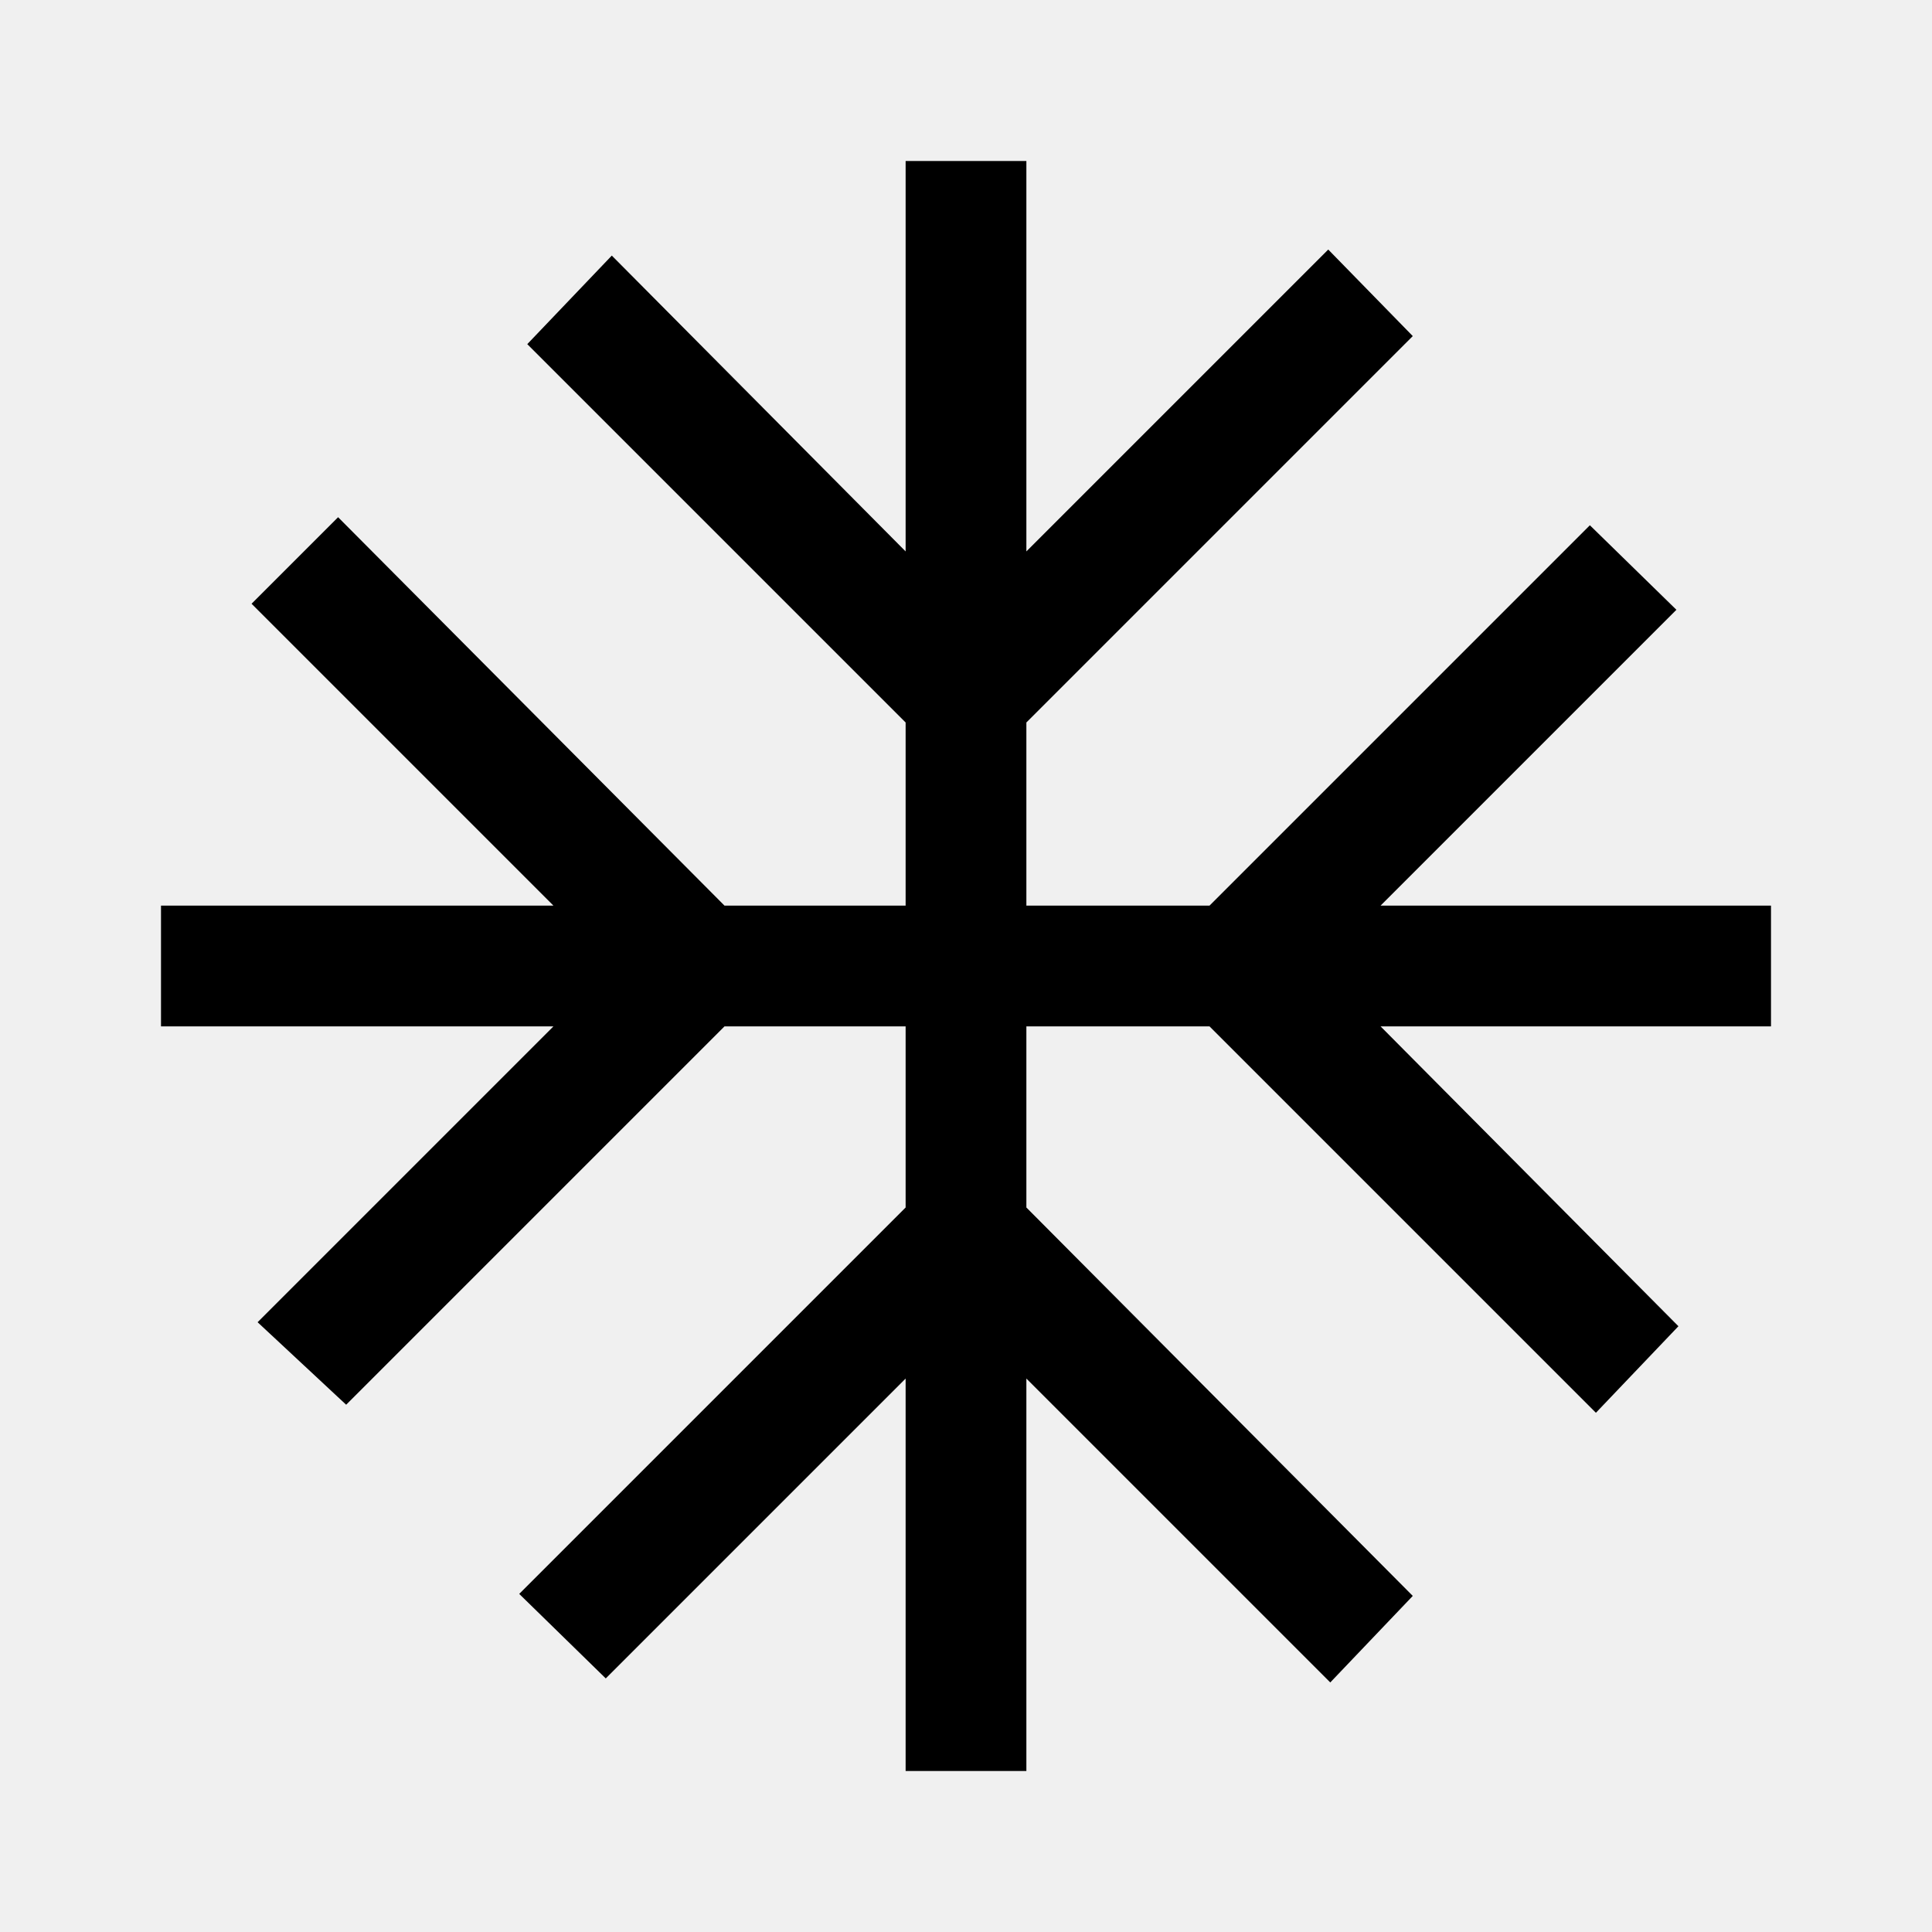
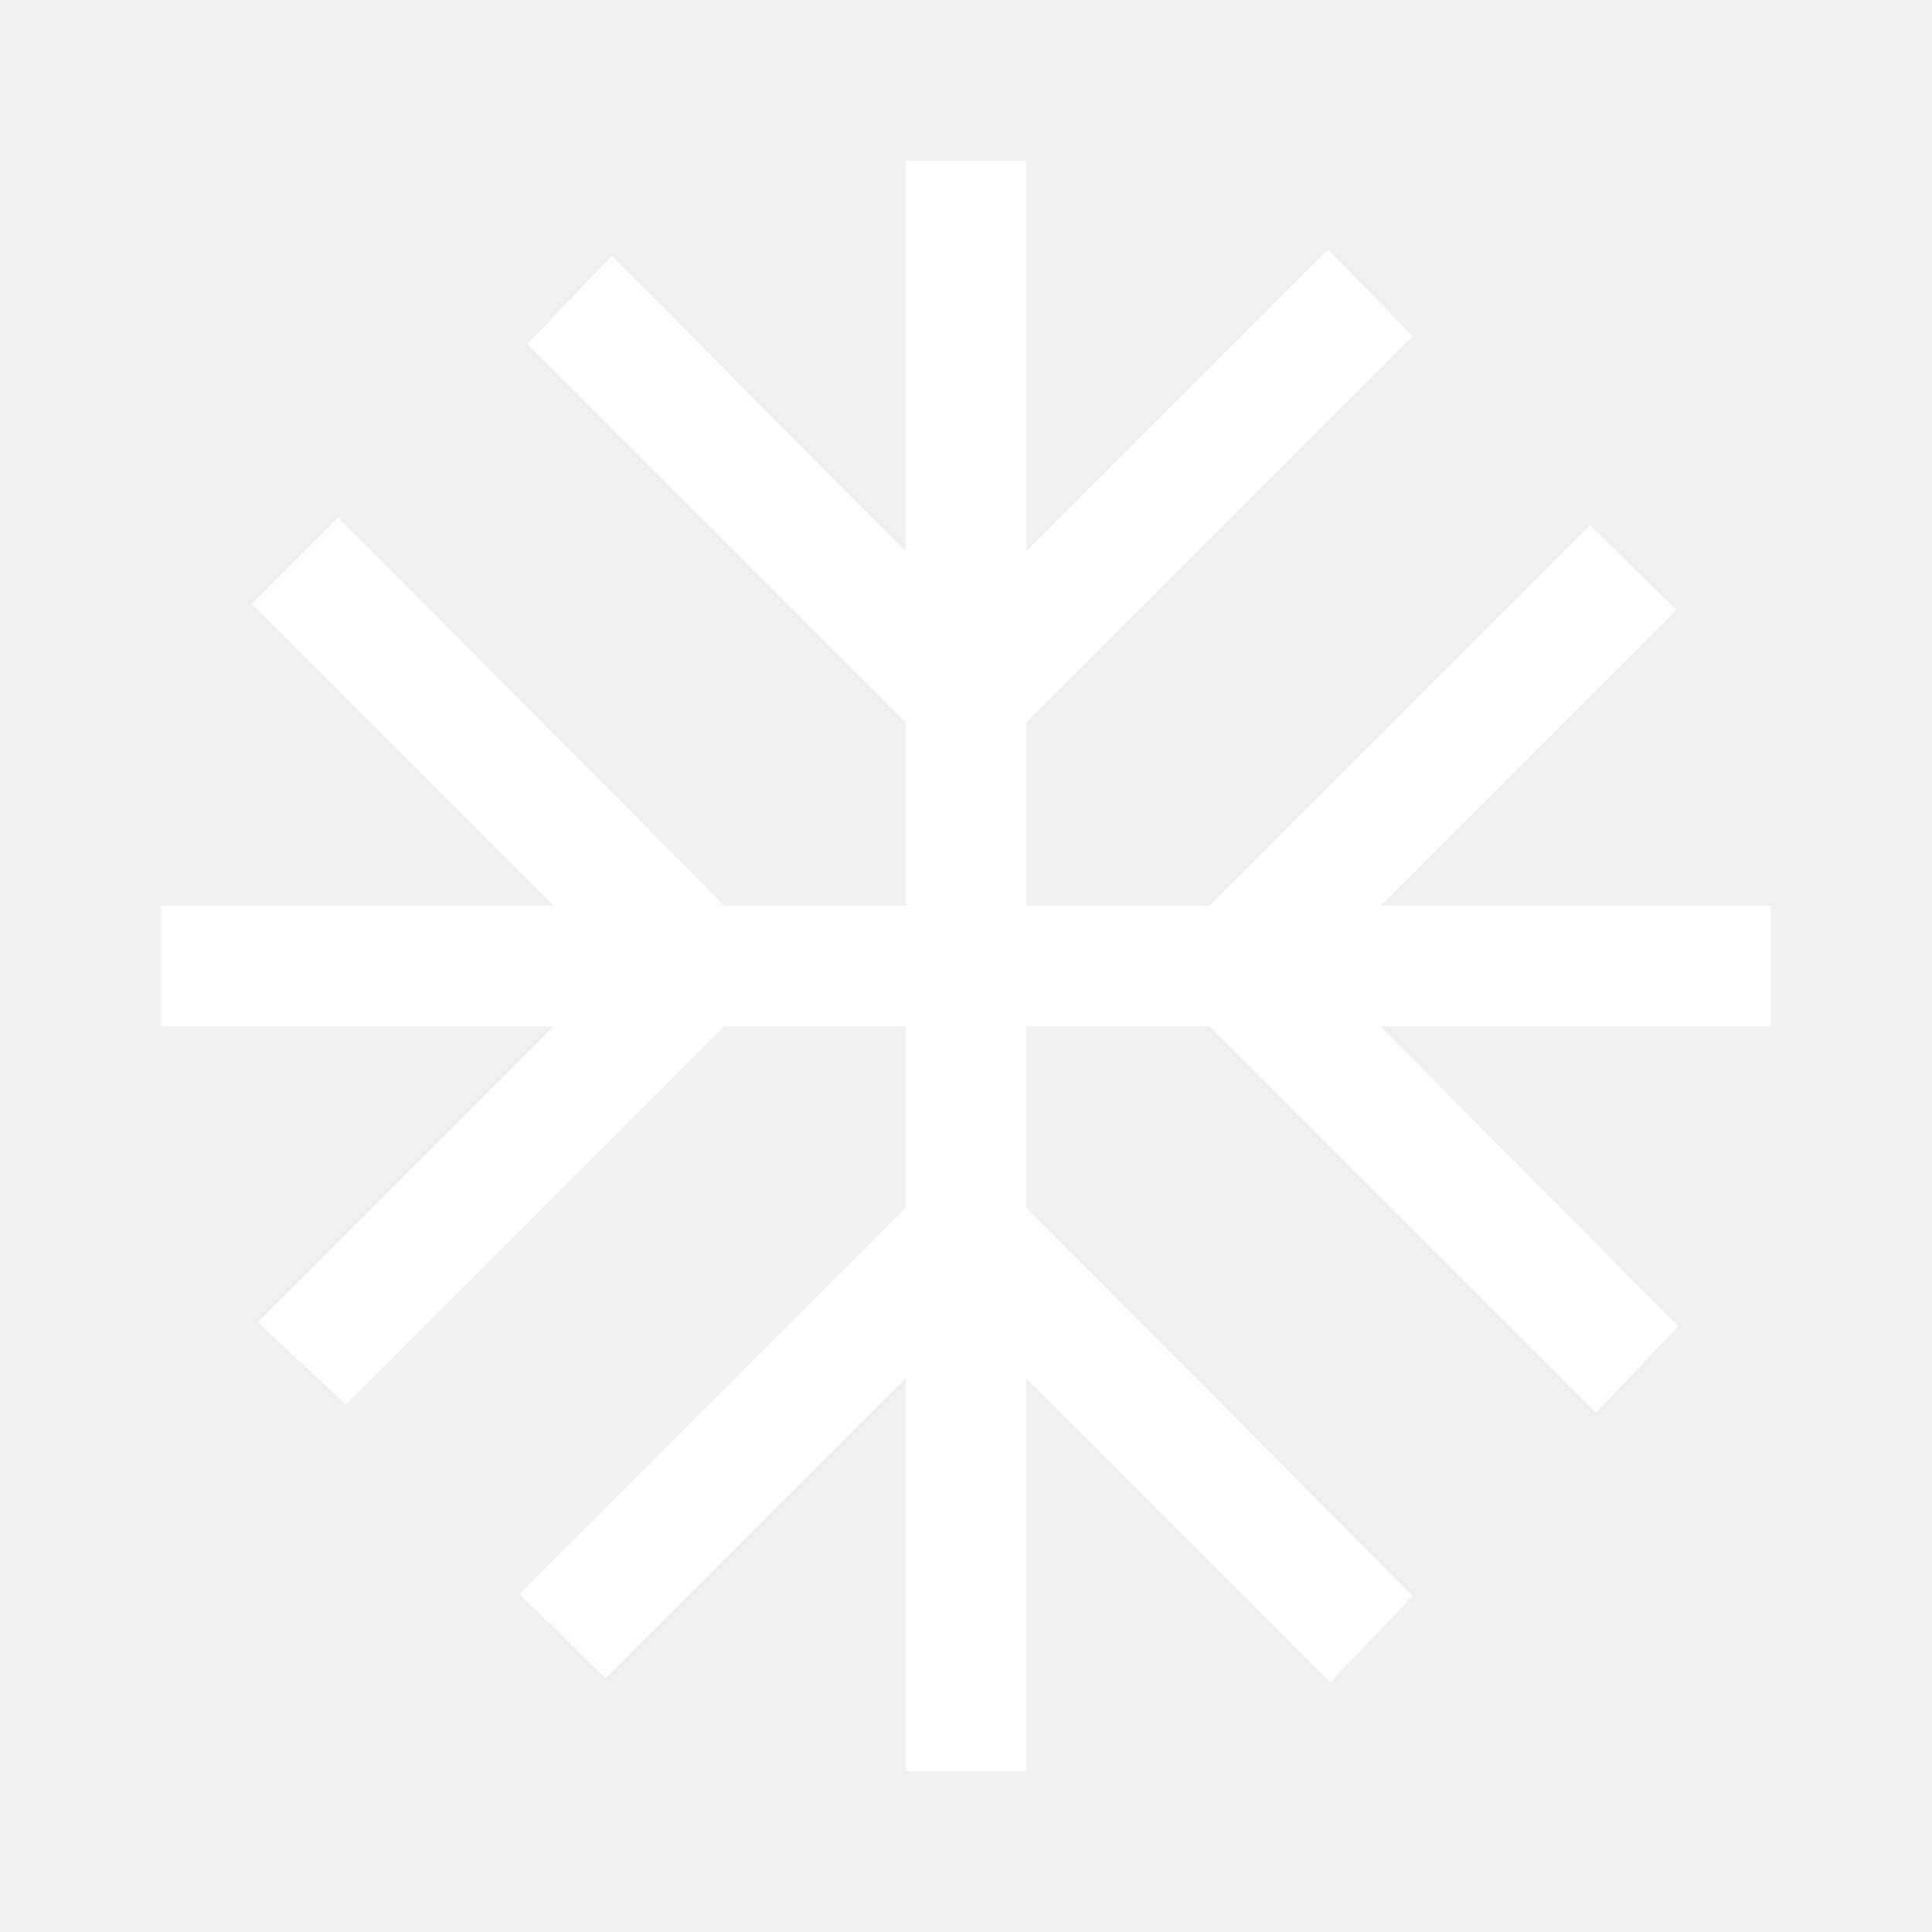
- <svg xmlns="http://www.w3.org/2000/svg" height="48" width="48">
+ <svg xmlns="http://www.w3.org/2000/svg" height="48" width="48" fill="#fff">
  <path d="M22.5 44V34.25L15.05 41.7L12.9 39.6L22.5 30V25.5H18L8.6 34.9L6.4 32.85L13.75 25.5H4V22.5H13.75L6.25 15L8.4 12.85L18 22.5H22.5V17.95L13.1 8.55L15.2 6.35L22.5 13.7V4H25.5V13.7L33 6.2L35.1 8.35L25.5 17.95V22.5H30.05L39.5 13.05L41.65 15.15L34.3 22.5H44V25.5H34.3L41.7 32.95L39.65 35.1L30.05 25.5H25.5V30L35.1 39.65L33.05 41.8L25.5 34.25V44Z" />
</svg>
